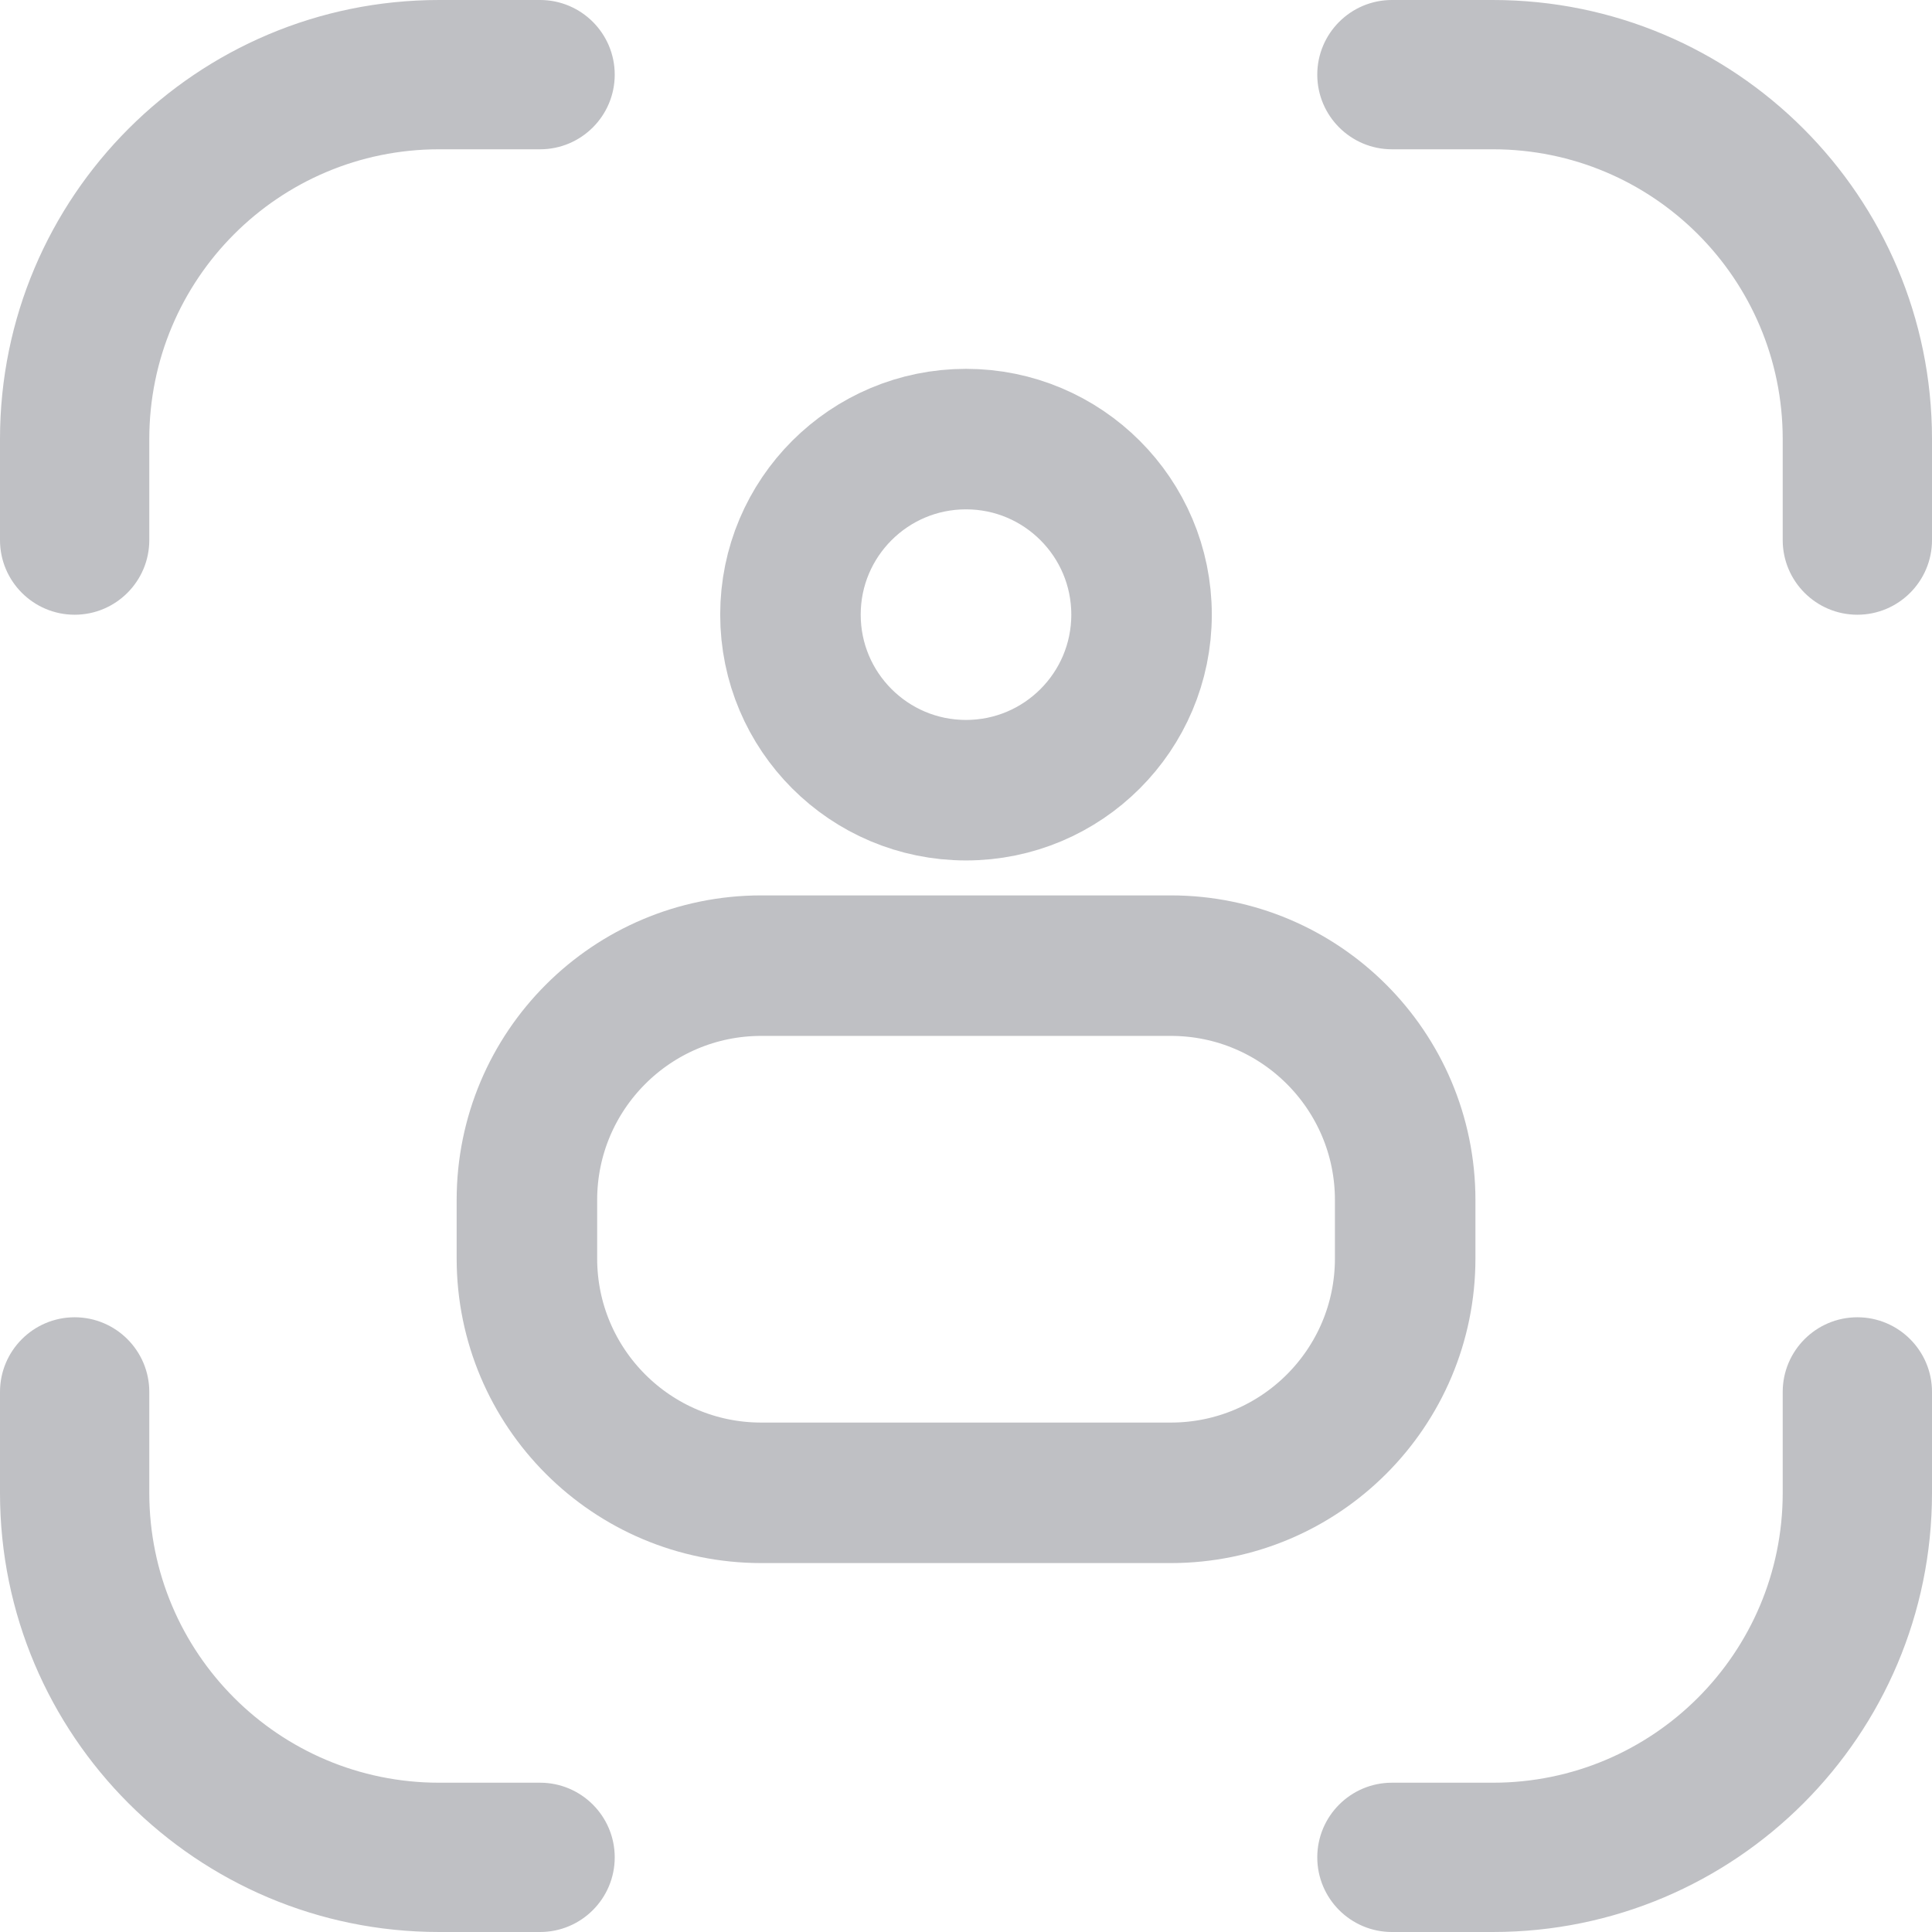
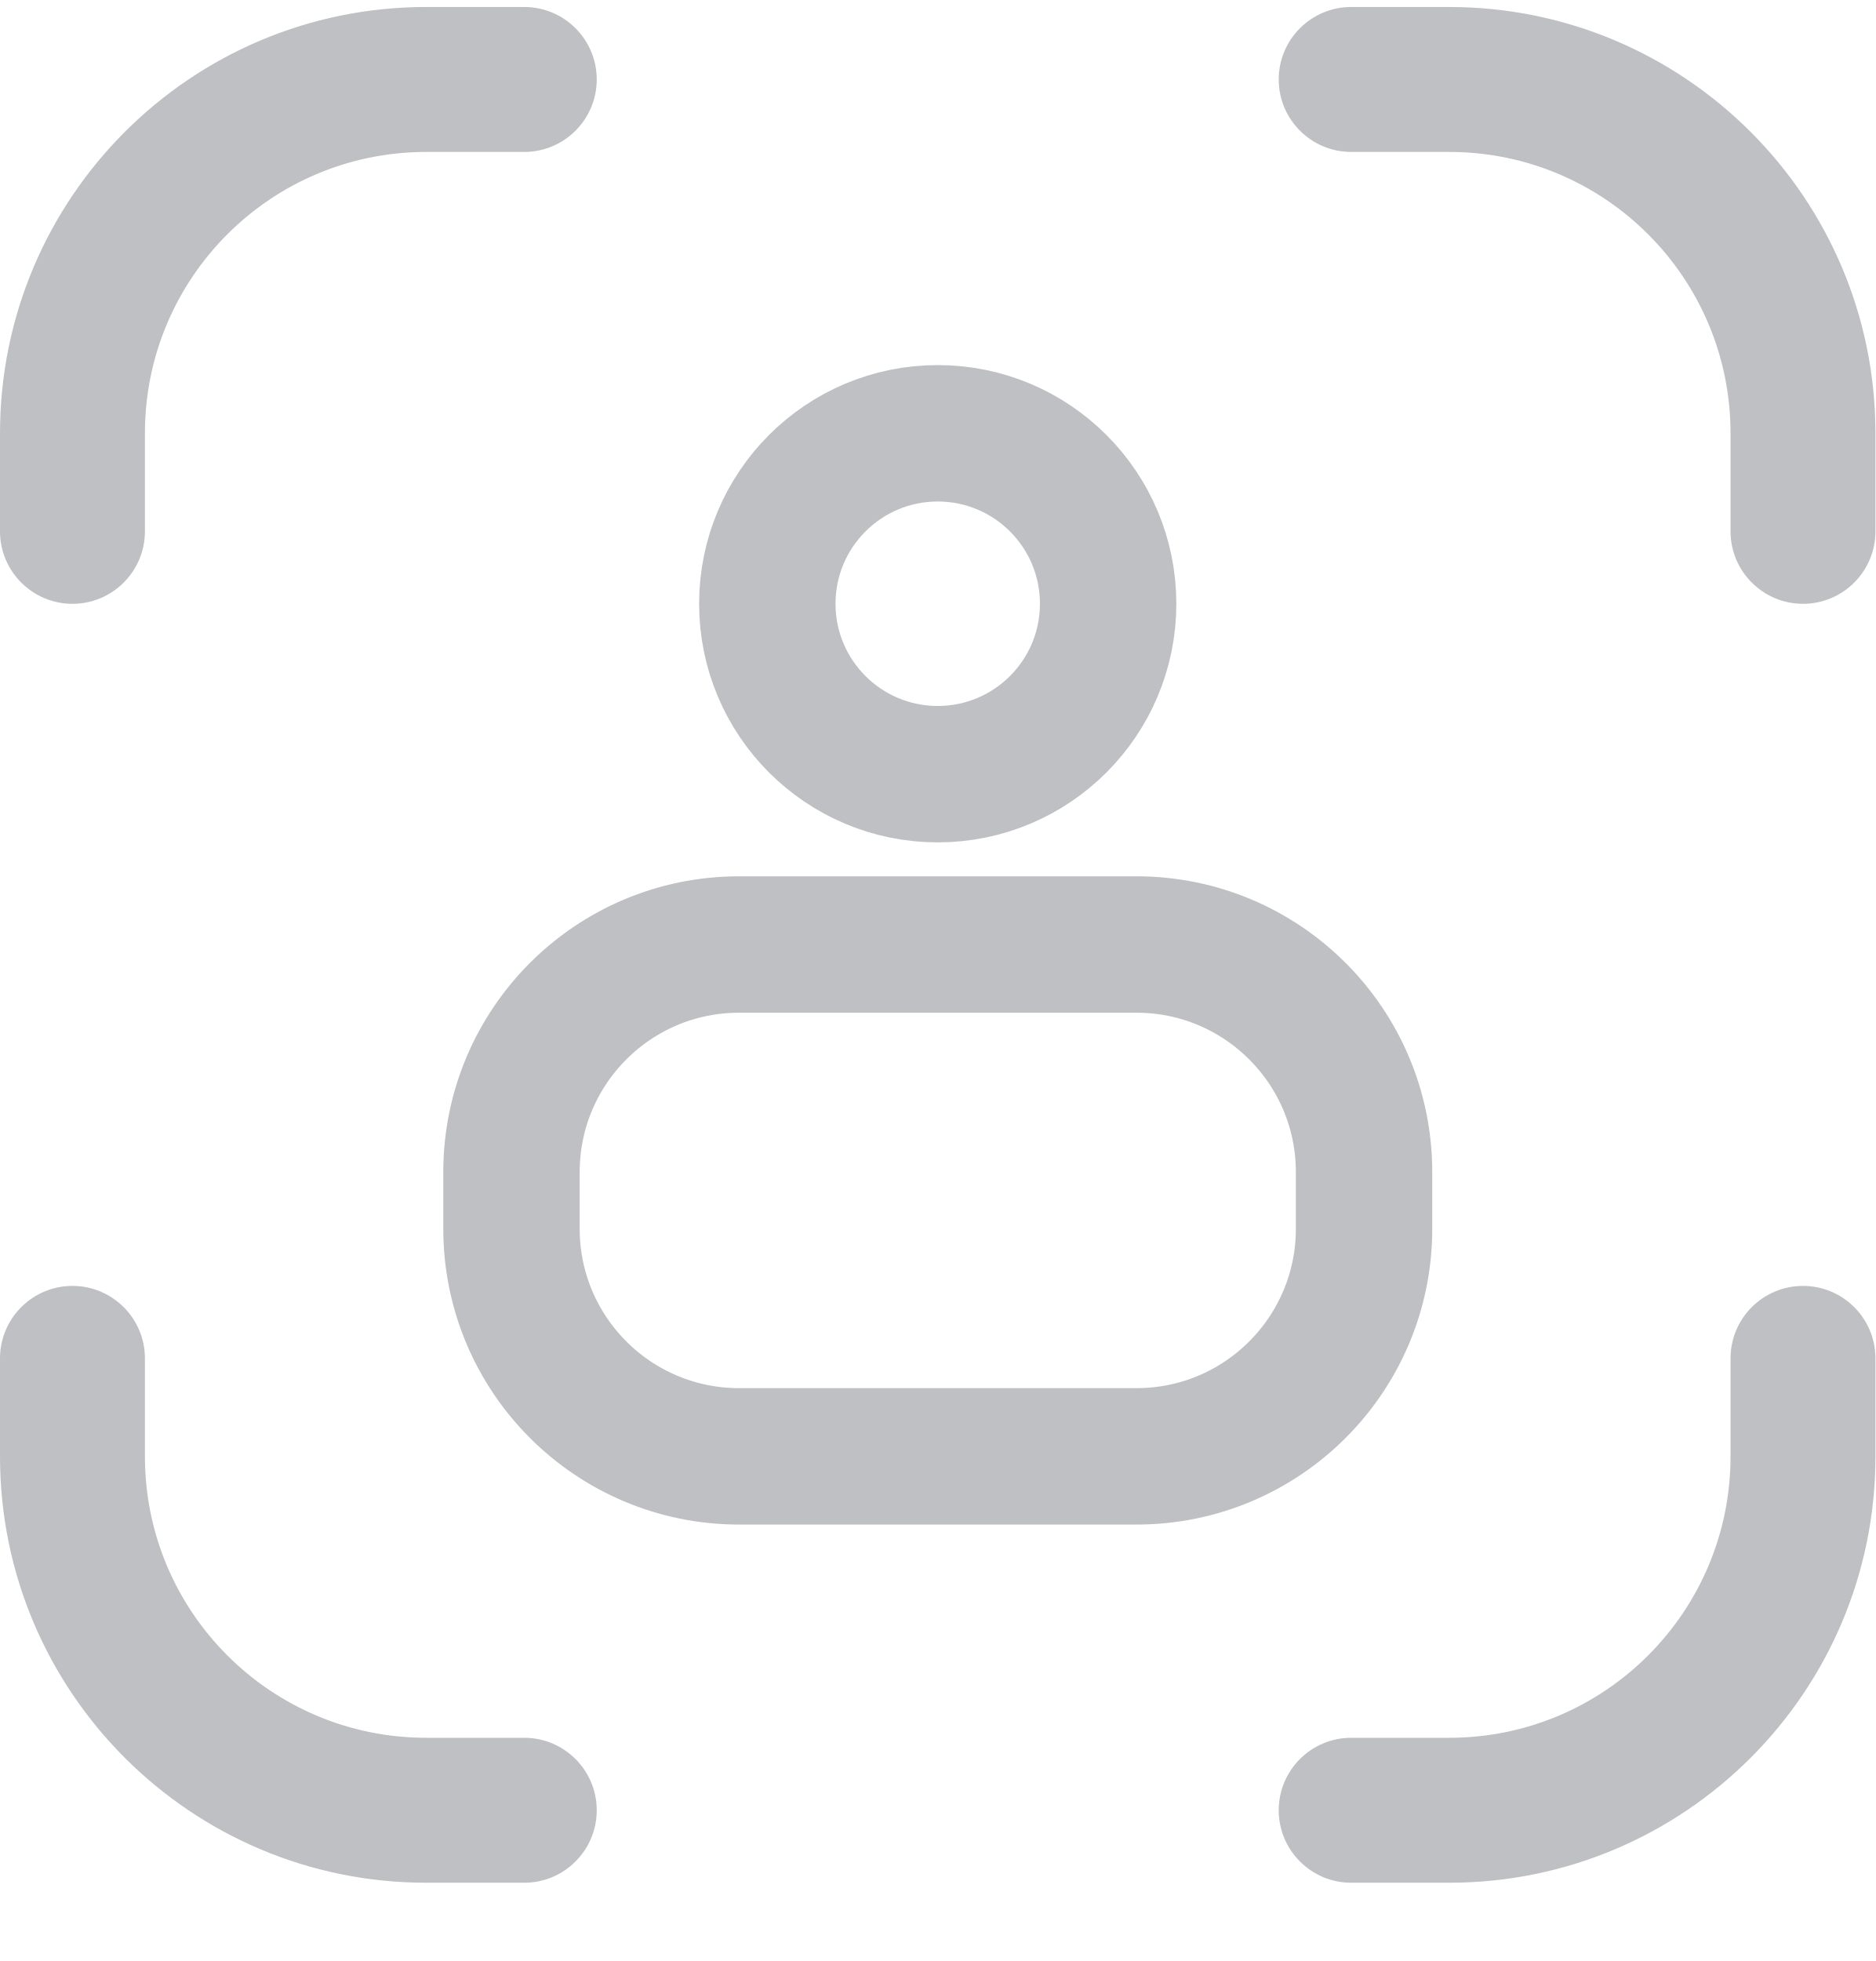
- <svg xmlns="http://www.w3.org/2000/svg" width="22" height="22" viewBox="0 0 22 22" fill="none">
-   <path d="M1.7 5C1.7 3.177 3.177 1.7 5 1.7H6.15C6.619 1.7 7 1.319 7 0.85C7 0.381 6.619 0 6.15 0H5C2.239 0 0 2.239 0 5V6.15C0 6.619 0.381 7 0.85 7C1.319 7 1.7 6.619 1.7 6.15V5Z" fill="#BFC0C4" />
-   <path d="M1.7 17C1.7 18.823 3.177 20.3 5 20.3H6.15C6.619 20.3 7 20.681 7 21.15C7 21.619 6.619 22 6.15 22H5C2.239 22 0 19.761 0 17V15.85C0 15.381 0.381 15 0.85 15C1.319 15 1.7 15.381 1.7 15.85V17Z" fill="#BFC0C4" />
-   <path d="M20.3 5C20.3 3.177 18.823 1.7 17 1.7H15.85C15.381 1.7 15 1.319 15 0.85C15 0.381 15.381 0 15.85 0H17C19.761 0 22 2.239 22 5V6.15C22 6.619 21.619 7 21.15 7C20.681 7 20.3 6.619 20.3 6.15V5Z" fill="#BFC0C4" />
-   <path d="M20.3 17C20.3 18.823 18.823 20.3 17 20.3H15.85C15.381 20.3 15 20.681 15 21.15C15 21.619 15.381 22 15.85 22H17C19.761 22 22 19.761 22 17V15.85C22 15.381 21.619 15 21.15 15C20.681 15 20.3 15.381 20.3 15.85V17Z" fill="#BFC0C4" />
-   <path d="M11 8.998C12.104 8.998 12.999 8.103 12.999 6.999C12.999 5.895 12.104 5 11 5C9.896 5 9.001 5.895 9.001 6.999C9.001 8.103 9.896 8.998 11 8.998Z" stroke="#BFC0C4" stroke-width="1.6" stroke-linecap="round" stroke-linejoin="round" />
-   <path d="M13.332 10.996H8.669C7.195 10.996 6 12.191 6 13.665V14.33C6 15.804 7.195 16.999 8.669 16.999H13.332C14.806 16.999 16.001 15.804 16.001 14.33V13.665C16.001 12.191 14.806 10.996 13.332 10.996Z" stroke="#BFC0C4" stroke-width="1.6" stroke-linecap="round" stroke-linejoin="round" />
+ <svg xmlns="http://www.w3.org/2000/svg" width="22" height="23" viewBox="0 0 22 23" fill="none">
+   <path d="M1.7 5.082C1.7 3.259 3.177 1.782 5 1.782H6.15C6.619 1.782 7 1.401 7 0.932C7 0.463 6.619 0.082 6.15 0.082H5C2.239 0.082 0 2.321 0 5.082V6.232C0 6.701 0.381 7.082 0.85 7.082C1.319 7.082 1.7 6.701 1.7 6.232V5.082Z" fill="#BFC0C4" />
+   <path d="M1.7 17.082C1.7 18.905 3.177 20.382 5 20.382H6.15C6.619 20.382 7 20.763 7 21.232C7 21.701 6.619 22.082 6.15 22.082H5C2.239 22.082 0 19.843 0 17.082V15.932C0 15.463 0.381 15.082 0.85 15.082C1.319 15.082 1.7 15.463 1.7 15.932V17.082Z" fill="#BFC0C4" />
+   <path d="M20.3 5.082C20.3 3.259 18.823 1.782 17 1.782H15.85C15.381 1.782 15 1.401 15 0.932C15 0.463 15.381 0.082 15.85 0.082H17C19.761 0.082 22 2.321 22 5.082V6.232C22 6.701 21.619 7.082 21.15 7.082C20.681 7.082 20.3 6.701 20.3 6.232V5.082Z" fill="#BFC0C4" />
+   <path d="M20.3 17.082C20.3 18.905 18.823 20.382 17 20.382H15.85C15.381 20.382 15 20.763 15 21.232C15 21.701 15.381 22.082 15.85 22.082H17C19.761 22.082 22 19.843 22 17.082V15.932C22 15.463 21.619 15.082 21.15 15.082C20.681 15.082 20.3 15.463 20.3 15.932V17.082Z" fill="#BFC0C4" />
+   <path d="M11 9.08C12.104 9.08 12.999 8.185 12.999 7.081C12.999 5.977 12.104 5.082 11 5.082C9.896 5.082 9.001 5.977 9.001 7.081C9.001 8.185 9.896 9.08 11 9.08Z" stroke="#BFC0C4" stroke-width="1.6" stroke-linecap="round" stroke-linejoin="round" />
+   <path d="M13.332 11.078H8.669C7.195 11.078 6 12.273 6 13.747V14.412C6 15.886 7.195 17.081 8.669 17.081H13.332C14.806 17.081 16.001 15.886 16.001 14.412V13.747C16.001 12.273 14.806 11.078 13.332 11.078Z" stroke="#BFC0C4" stroke-width="1.6" stroke-linecap="round" stroke-linejoin="round" />
</svg>
